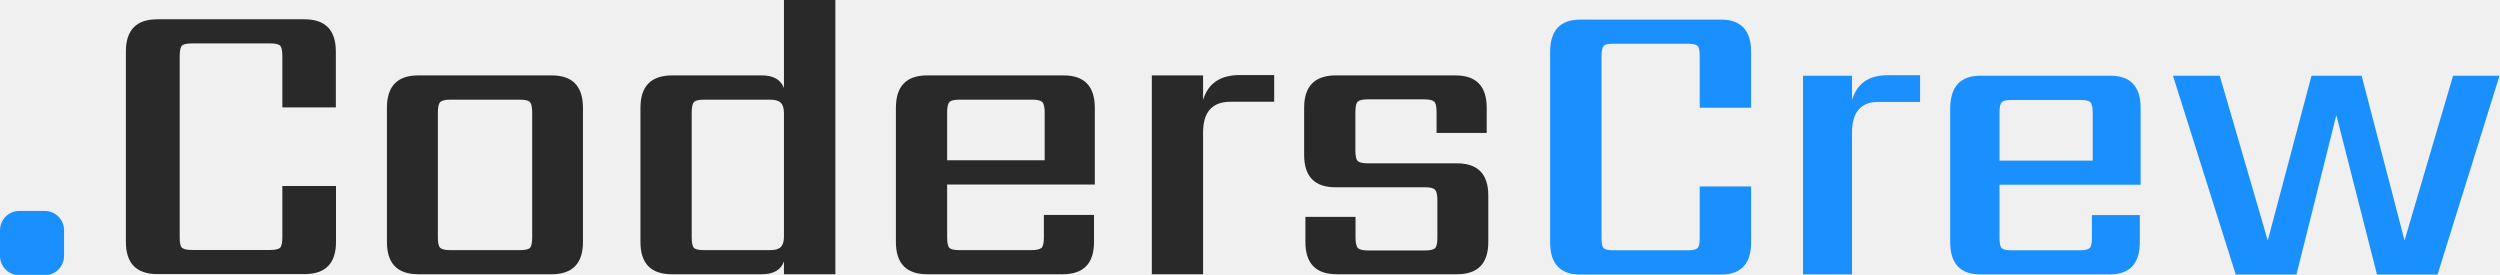
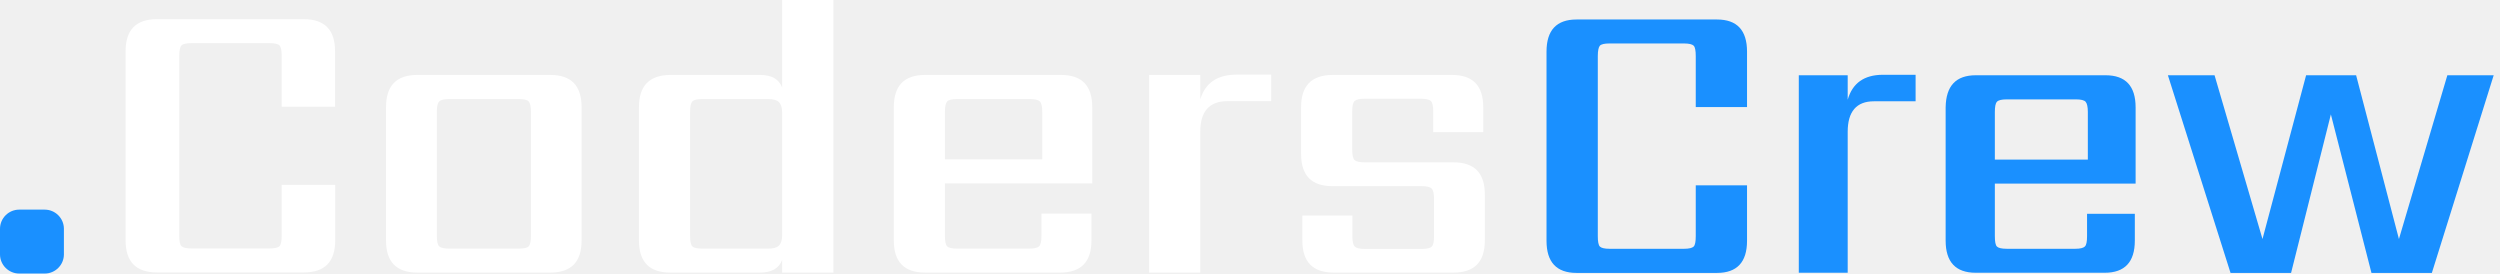
- <svg xmlns="http://www.w3.org/2000/svg" width="864" height="95" viewBox="0 0 864 95" fill="none">
-   <g clip-path="url(#clip0)">
-     <path d="M6.642 72.889H15.498C19.151 72.889 22.14 75.889 22.14 79.556V88.444C22.14 92.111 19.151 95.111 15.498 95.111H6.642C2.989 95.111 0 92.111 0 88.444V79.556C0 75.889 2.989 72.889 6.642 72.889Z" fill="#1A90FF" />
-     <path d="M847.783 26.167H863.834L842.414 94.889H821.492L807.433 39.778L793.651 94.889H772.674L750.977 26.167H767.139L783.744 83.111L798.854 26.167H816.178L831.012 83.111L847.783 26.167Z" fill="#1A90FF" />
-     <path d="M684.448 26.167H729.391C736.31 26.167 739.797 29.889 739.797 37.333V63.833H691.034V82.111C691.034 84 691.255 85.222 691.754 85.722C692.252 86.222 693.359 86.5 695.13 86.5H718.93C720.591 86.5 721.698 86.222 722.196 85.722C722.749 85.222 722.97 84 722.97 82.111V74.333H739.52V83.667C739.52 91.111 736.033 94.833 729.114 94.833H684.392C677.474 94.833 673.987 91.111 673.987 83.667V37.333C674.097 29.889 677.529 26.167 684.448 26.167ZM691.034 55.5H723.247V38.944C723.247 37.167 722.971 35.944 722.472 35.389C721.974 34.833 720.867 34.556 719.207 34.556H695.13C693.359 34.556 692.252 34.833 691.754 35.389C691.255 35.944 691.034 37.111 691.034 38.944V55.5Z" fill="#1A90FF" />
-     <path d="M652.123 26H663.581V35.222H649.135C643.101 35.222 640.057 38.778 640.057 45.833V94.833H623.12V26.167H640.057V34.667C641.718 28.889 645.758 26.056 652.123 26Z" fill="#1A90FF" />
-     <path d="M605.187 37.222H587.42V19.5C587.42 17.611 587.199 16.389 586.701 15.889C586.203 15.389 585.096 15.111 583.325 15.111H557.532C555.761 15.111 554.654 15.389 554.211 15.889C553.768 16.389 553.491 17.611 553.491 19.5V82.111C553.491 84 553.713 85.222 554.211 85.722C554.709 86.222 555.816 86.5 557.532 86.5H583.325C585.096 86.5 586.203 86.222 586.701 85.722C587.199 85.222 587.42 84 587.42 82.111V64.444H605.187V83.722C605.187 91.167 601.7 94.889 594.782 94.889H546.13C539.211 94.889 535.724 91.167 535.724 83.722V17.944C535.724 10.5 539.211 6.778 546.13 6.778H594.782C601.7 6.778 605.187 10.5 605.187 17.944V37.222Z" fill="#1A90FF" />
-     <path d="M496.758 82.167V69.111C496.758 67.333 496.482 66.111 495.928 65.555C495.375 65 494.212 64.722 492.497 64.722H461.556C454.306 64.722 450.708 61 450.708 53.5V37.278C450.708 29.833 454.306 26.111 461.556 26.055H502.958C510.208 26.055 513.806 29.778 513.806 37.278V45.944H496.482V38.722C496.482 36.833 496.205 35.611 495.651 35.111C495.098 34.611 493.936 34.333 492.22 34.333H472.682C470.91 34.333 469.803 34.611 469.25 35.111C468.696 35.611 468.42 36.833 468.42 38.722V52.056C468.42 53.944 468.696 55.167 469.25 55.667C469.803 56.167 470.966 56.444 472.682 56.444H503.511C510.762 56.444 514.359 60.167 514.359 67.611V83.611C514.359 91.055 510.762 94.778 503.511 94.778H461.999C454.749 94.778 451.151 91.055 451.151 83.611V74.944H468.475V82.167C468.475 83.944 468.752 85.167 469.305 85.722C469.859 86.278 471.021 86.555 472.737 86.555H492.552C494.268 86.555 495.43 86.278 495.984 85.722C496.537 85.167 496.758 83.944 496.758 82.167Z" fill="#292929" />
-     <path d="M428.402 25.944H440.358V35.167H425.247C418.938 35.167 415.783 38.722 415.783 45.778V94.778H398.071V26.055H415.783V34.556C417.498 28.833 421.705 25.944 428.402 25.944Z" fill="#292929" />
-     <path d="M320.471 26.055H367.518C374.769 26.055 378.367 29.778 378.367 37.278V63.778H327.335V82.055C327.335 83.944 327.611 85.167 328.11 85.667C328.608 86.167 329.77 86.444 331.597 86.444H356.504C358.275 86.444 359.382 86.167 359.935 85.667C360.489 85.167 360.766 83.944 360.766 82.055V74.278H378.09V83.611C378.09 91.055 374.492 94.778 367.241 94.778H320.471C313.221 94.778 309.623 91.055 309.623 83.611V37.278C309.623 29.778 313.221 26.055 320.471 26.055ZM327.335 55.389H361.042V38.833C361.042 37.056 360.766 35.833 360.212 35.278C359.659 34.722 358.496 34.444 356.78 34.444H331.597C329.77 34.444 328.608 34.722 328.11 35.278C327.611 35.833 327.335 37 327.335 38.833V55.389Z" fill="#292929" />
-     <path d="M270.934 0H288.701V94.778H270.934V90.389C269.827 93.333 267.281 94.778 263.24 94.778H232.189C224.939 94.778 221.341 91.056 221.341 83.611V37.278C221.341 29.833 224.939 26.111 232.189 26.056H263.24C267.281 26.056 269.827 27.5 270.934 30.444V0ZM243.315 86.445H266.118C267.89 86.445 269.107 86.111 269.827 85.389C270.546 84.667 270.934 83.5 270.934 81.778V39.111C270.934 37.389 270.546 36.222 269.827 35.5C269.107 34.778 267.834 34.444 266.118 34.444H243.315C241.488 34.444 240.326 34.722 239.828 35.278C239.33 35.833 239.053 37 239.053 38.833V82.056C239.053 83.945 239.33 85.167 239.828 85.667C240.326 86.167 241.488 86.445 243.315 86.445Z" fill="#292929" />
-     <path d="M144.572 26.055H190.623C197.873 26.055 201.471 29.778 201.471 37.278V83.611C201.471 91.055 197.873 94.778 190.623 94.778H144.572C137.321 94.778 133.724 91.055 133.724 83.611V37.278C133.724 29.778 137.321 26.055 144.572 26.055ZM183.925 82V38.833C183.925 37.056 183.649 35.833 183.15 35.278C182.652 34.722 181.49 34.444 179.663 34.444H155.587C153.871 34.444 152.708 34.722 152.155 35.278C151.601 35.833 151.325 37 151.325 38.833V82.055C151.325 83.944 151.601 85.167 152.155 85.667C152.708 86.167 153.871 86.444 155.587 86.444H179.663C181.49 86.444 182.652 86.167 183.15 85.667C183.649 85.111 183.925 83.944 183.925 82Z" fill="#292929" />
-     <path d="M116.123 37.111H97.581V19.389C97.581 17.5 97.304 16.278 96.806 15.778C96.308 15.278 95.145 15 93.319 15H66.364C64.537 15 63.375 15.278 62.877 15.778C62.379 16.278 62.102 17.5 62.102 19.389V82C62.102 83.889 62.323 85.111 62.877 85.611C63.43 86.111 64.537 86.389 66.364 86.389H93.319C95.145 86.389 96.308 86.111 96.806 85.611C97.304 85.111 97.581 83.889 97.581 82V64.278H116.123V83.555C116.123 91 112.525 94.722 105.274 94.722H54.353C47.102 94.722 43.505 91 43.505 83.555V17.833C43.505 10.389 47.102 6.667 54.353 6.667H105.219C112.47 6.667 116.067 10.389 116.067 17.833V37.111H116.123Z" fill="#292929" />
-   </g>
-   <defs>
-     <clipPath id="clip0">
-       <rect width="864" height="95" fill="white" />
-     </clipPath>
-   </defs>
+ <svg xmlns="http://www.w3.org/2000/svg" width="183" height="20" viewBox="0 0 183 20" fill="none">
+   <path d="M1.404 15.345H3.275C4.047 15.345 4.678 15.976 4.678 16.748V18.62C4.678 19.392 4.047 20.023 3.275 20.023H1.404C0.632 20.023 0 19.392 0 18.62V16.748C0 15.976 0.632 15.345 1.404 15.345Z" fill="#1A90FF" />
+   <path d="M179.146 5.509H182.538L178.012 19.977H173.591L170.62 8.374L167.707 19.977H163.275L158.69 5.509H162.105L165.614 17.497L168.807 5.509H172.468L175.602 17.497L179.146 5.509Z" fill="#1A90FF" />
+   <path d="M144.631 5.509H154.128C155.59 5.509 156.327 6.292 156.327 7.86V13.439H146.023V17.287C146.023 17.684 146.07 17.942 146.175 18.047C146.281 18.152 146.514 18.21 146.889 18.21H151.918C152.269 18.21 152.503 18.152 152.608 18.047C152.725 17.942 152.772 17.684 152.772 17.287V15.649H156.269V17.614C156.269 19.181 155.532 19.965 154.07 19.965H144.62C143.158 19.965 142.421 19.181 142.421 17.614V7.86C142.444 6.292 143.169 5.509 144.631 5.509ZM146.023 11.684H152.83V8.199C152.83 7.825 152.772 7.567 152.667 7.45C152.561 7.333 152.327 7.275 151.976 7.275H146.889C146.514 7.275 146.281 7.333 146.175 7.45C146.07 7.567 146.023 7.813 146.023 8.199V11.684Z" fill="#1A90FF" />
+   <path d="M137.801 5.474H140.222V7.415H137.169C135.895 7.415 135.251 8.164 135.251 9.649V19.965H131.672V5.509H135.251V7.298C135.602 6.082 136.456 5.485 137.801 5.474Z" fill="#1A90FF" />
+   <path d="M127.883 7.836H124.129V4.105C124.129 3.708 124.082 3.45 123.977 3.345C123.871 3.24 123.637 3.181 123.263 3.181H117.813C117.439 3.181 117.205 3.24 117.111 3.345C117.017 3.45 116.959 3.708 116.959 4.105V17.287C116.959 17.684 117.006 17.942 117.111 18.047C117.216 18.152 117.45 18.211 117.813 18.211H123.263C123.637 18.211 123.871 18.152 123.977 18.047C124.082 17.942 124.129 17.684 124.129 17.287V13.567H127.883V17.626C127.883 19.193 127.146 19.977 125.684 19.977H115.403C113.941 19.977 113.205 19.193 113.205 17.626V3.778C113.205 2.211 113.941 1.427 115.403 1.427H125.684C127.146 1.427 127.883 2.211 127.883 3.778V7.836Z" fill="#1A90FF" />
+   <path d="M104.971 17.298V14.55C104.971 14.175 104.912 13.918 104.795 13.801C104.678 13.684 104.433 13.626 104.07 13.626H97.532C96 13.626 95.24 12.842 95.24 11.263V7.848C95.24 6.281 96 5.497 97.532 5.485H106.281C107.813 5.485 108.573 6.269 108.573 7.848V9.672H104.912V8.152C104.912 7.754 104.854 7.497 104.737 7.392C104.62 7.287 104.374 7.228 104.012 7.228H99.883C99.509 7.228 99.275 7.287 99.158 7.392C99.041 7.497 98.982 7.754 98.982 8.152V10.959C98.982 11.357 99.041 11.614 99.158 11.719C99.275 11.825 99.52 11.883 99.883 11.883H106.398C107.93 11.883 108.69 12.667 108.69 14.234V17.602C108.69 19.17 107.93 19.953 106.398 19.953H97.626C96.094 19.953 95.333 19.17 95.333 17.602V15.778H98.994V17.298C98.994 17.672 99.053 17.93 99.17 18.047C99.287 18.164 99.532 18.222 99.895 18.222H104.082C104.444 18.222 104.69 18.164 104.807 18.047C104.924 17.93 104.971 17.672 104.971 17.298Z" fill="white" />
+   <path d="M90.526 5.462H93.053V7.403H89.86C88.526 7.403 87.86 8.152 87.86 9.637V19.953H84.117V5.485H87.86V7.275C88.222 6.07 89.111 5.462 90.526 5.462Z" fill="white" />
+   <path d="M67.719 5.485H77.661C79.193 5.485 79.953 6.269 79.953 7.848V13.427H69.169V17.275C69.169 17.672 69.228 17.93 69.333 18.035C69.438 18.14 69.684 18.199 70.07 18.199H75.333C75.707 18.199 75.941 18.14 76.058 18.035C76.175 17.93 76.234 17.672 76.234 17.275V15.637H79.895V17.602C79.895 19.17 79.134 19.953 77.602 19.953H67.719C66.187 19.953 65.427 19.17 65.427 17.602V7.848C65.427 6.269 66.187 5.485 67.719 5.485ZM69.169 11.661H76.292V8.175C76.292 7.801 76.234 7.544 76.117 7.427C76 7.31 75.754 7.251 75.392 7.251H70.07C69.684 7.251 69.438 7.31 69.333 7.427C69.228 7.544 69.169 7.789 69.169 8.175V11.661Z" fill="white" />
+   <path d="M57.252 0H61.006V19.953H57.252V19.029C57.018 19.649 56.48 19.953 55.626 19.953H49.064C47.532 19.953 46.772 19.17 46.772 17.602V7.848C46.772 6.281 47.532 5.497 49.064 5.485H55.626C56.48 5.485 57.018 5.789 57.252 6.409V0ZM51.415 18.199H56.234C56.608 18.199 56.865 18.129 57.018 17.977C57.17 17.825 57.252 17.579 57.252 17.216V8.234C57.252 7.871 57.17 7.626 57.018 7.474C56.865 7.322 56.596 7.251 56.234 7.251H51.415C51.029 7.251 50.784 7.31 50.678 7.427C50.573 7.544 50.515 7.789 50.515 8.175V17.275C50.515 17.672 50.573 17.93 50.678 18.035C50.784 18.14 51.029 18.199 51.415 18.199Z" fill="white" />
+   <path d="M30.55 5.485H40.281C41.813 5.485 42.573 6.269 42.573 7.848V17.602C42.573 19.17 41.813 19.953 40.281 19.953H30.55C29.018 19.953 28.257 19.17 28.257 17.602V7.848C28.257 6.269 29.018 5.485 30.55 5.485ZM38.865 17.263V8.175C38.865 7.801 38.807 7.544 38.702 7.427C38.596 7.31 38.351 7.251 37.965 7.251H32.877C32.515 7.251 32.269 7.31 32.152 7.427C32.035 7.544 31.977 7.789 31.977 8.175V17.275C31.977 17.672 32.035 17.93 32.152 18.035C32.269 18.14 32.515 18.199 32.877 18.199H37.965C38.351 18.199 38.596 18.14 38.702 18.035C38.807 17.918 38.865 17.672 38.865 17.263Z" fill="white" />
+   <path d="M24.538 7.813H20.62V4.082C20.62 3.684 20.561 3.427 20.456 3.322C20.351 3.216 20.105 3.158 19.719 3.158H14.023C13.637 3.158 13.392 3.216 13.286 3.322C13.181 3.427 13.123 3.684 13.123 4.082V17.263C13.123 17.661 13.169 17.918 13.286 18.023C13.403 18.129 13.637 18.187 14.023 18.187H19.719C20.105 18.187 20.351 18.129 20.456 18.023C20.561 17.918 20.62 17.661 20.62 17.263V13.532H24.538V17.591C24.538 19.158 23.778 19.942 22.245 19.942H11.485C9.953 19.942 9.193 19.158 9.193 17.591V3.754C9.193 2.187 9.953 1.404 11.485 1.404H22.234C23.766 1.404 24.526 2.187 24.526 3.754V7.813H24.538Z" fill="white" />
</svg>
